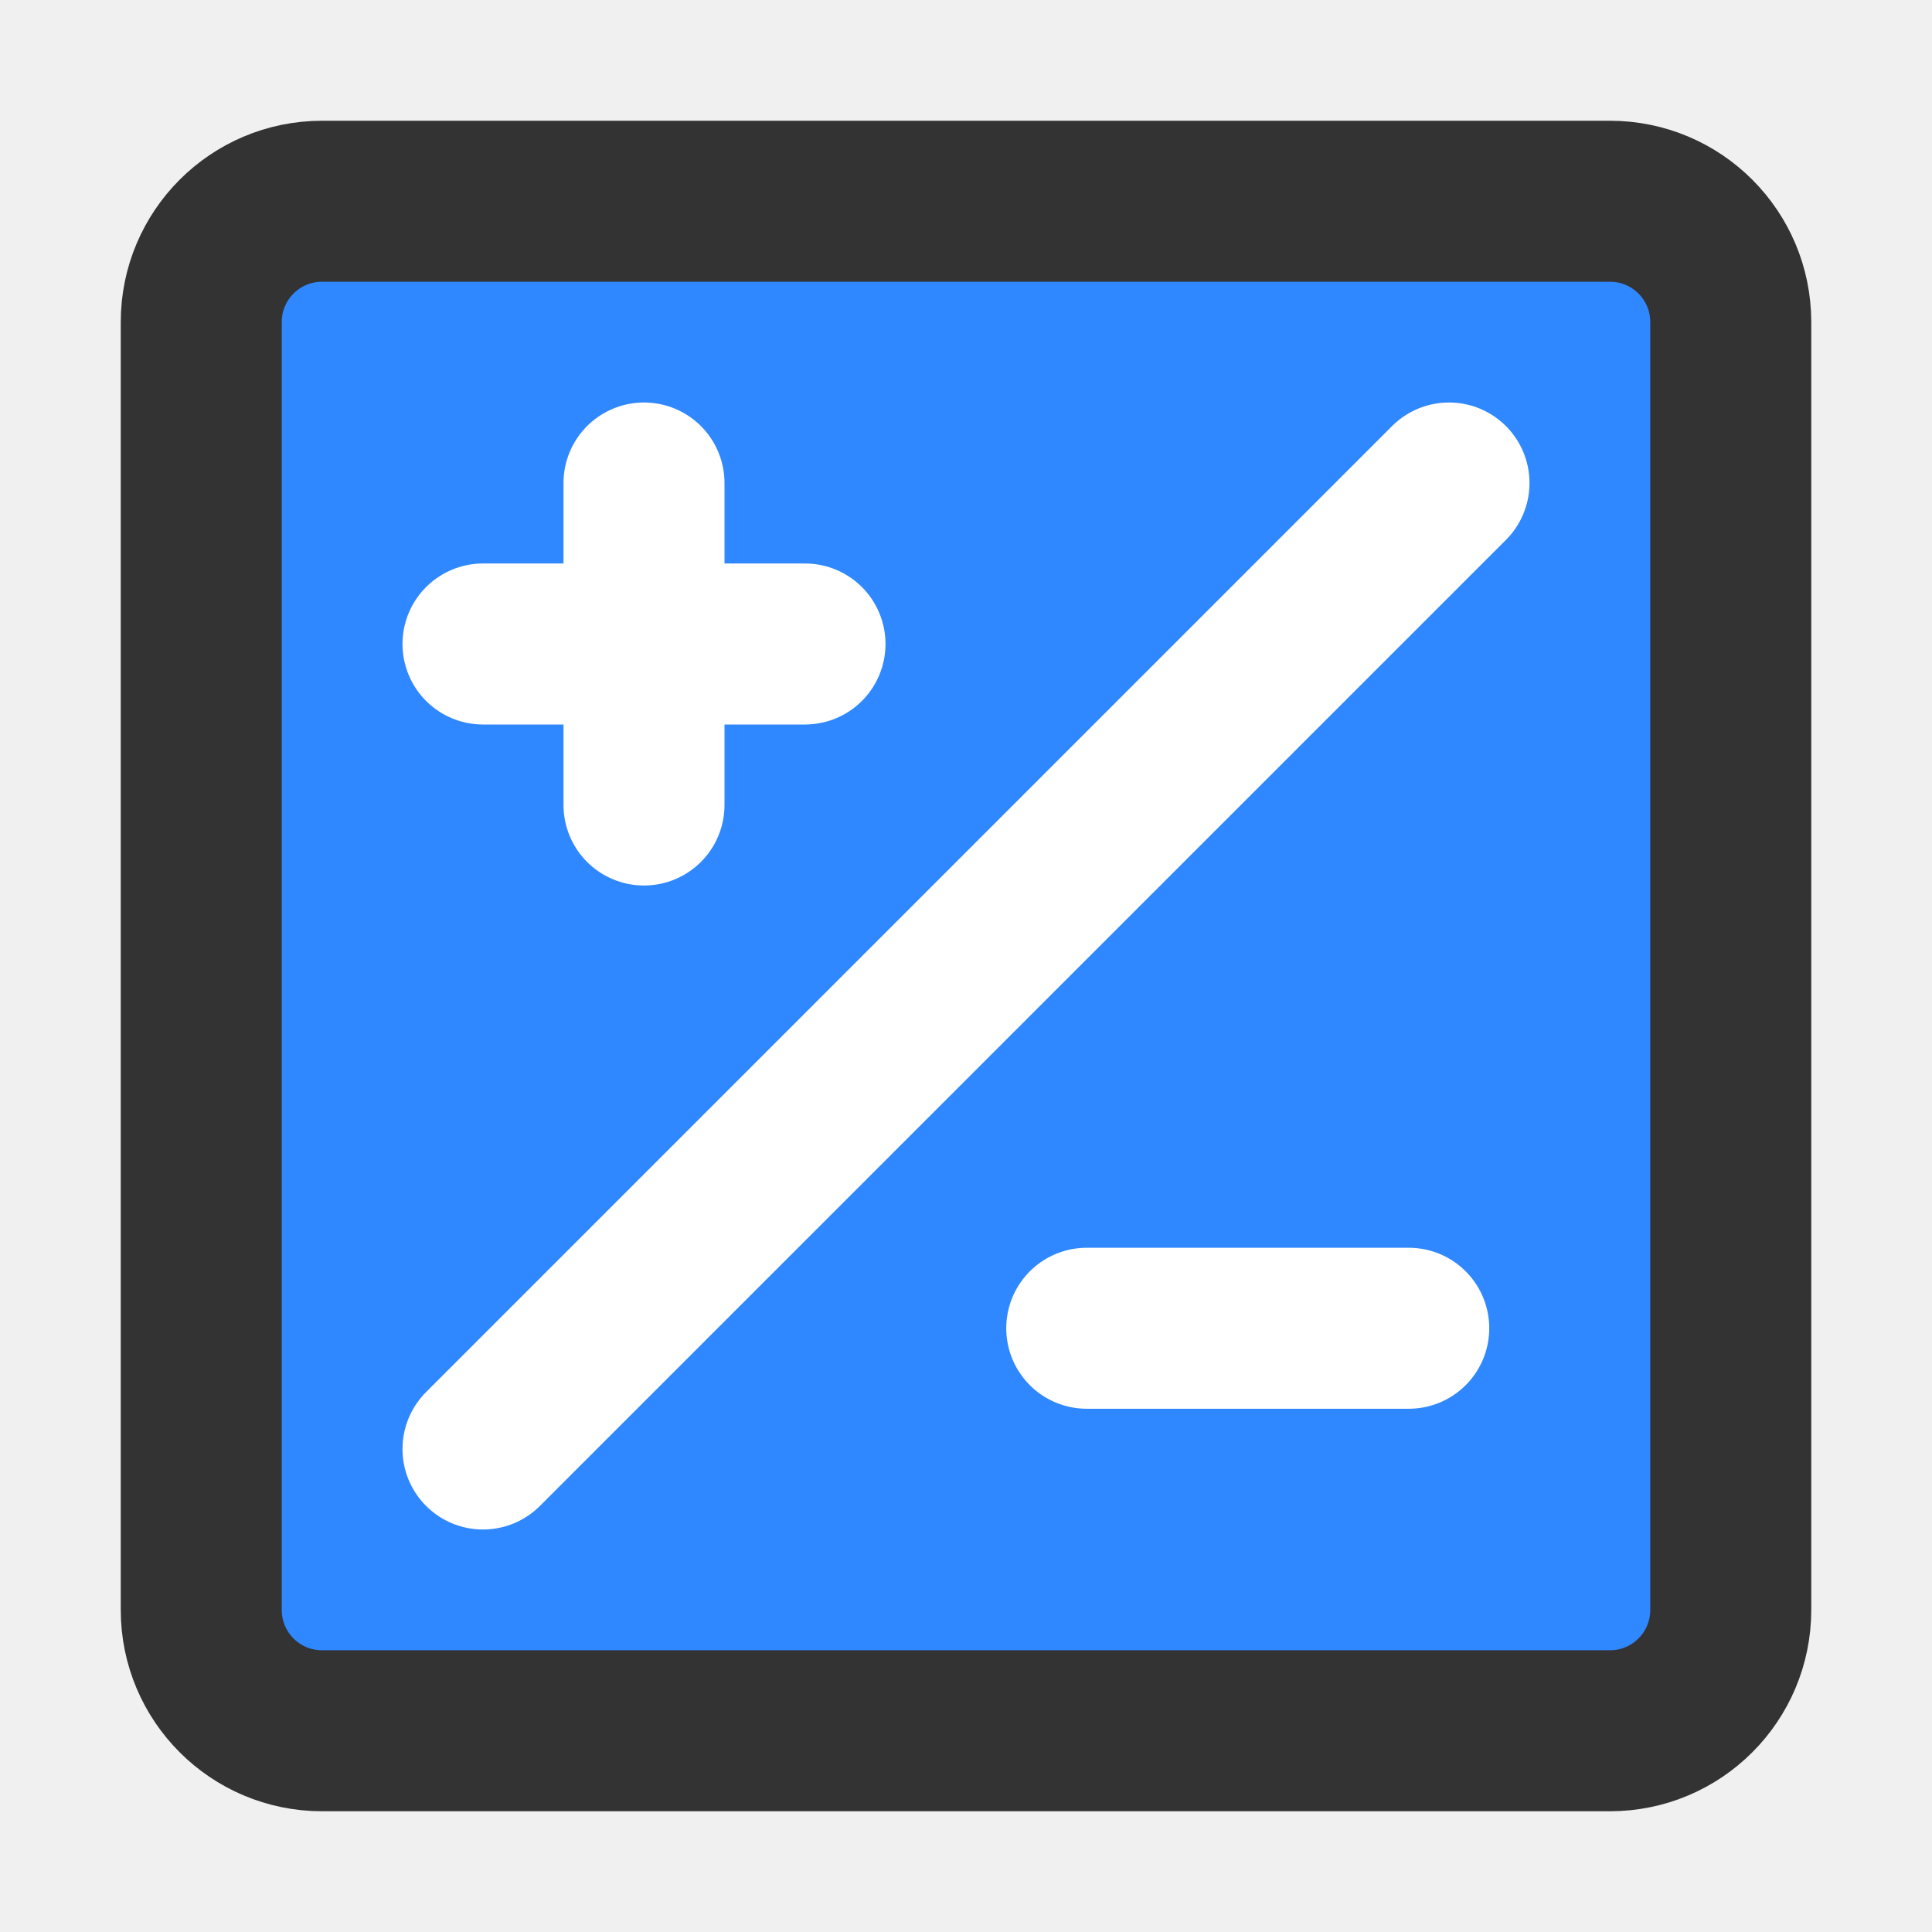
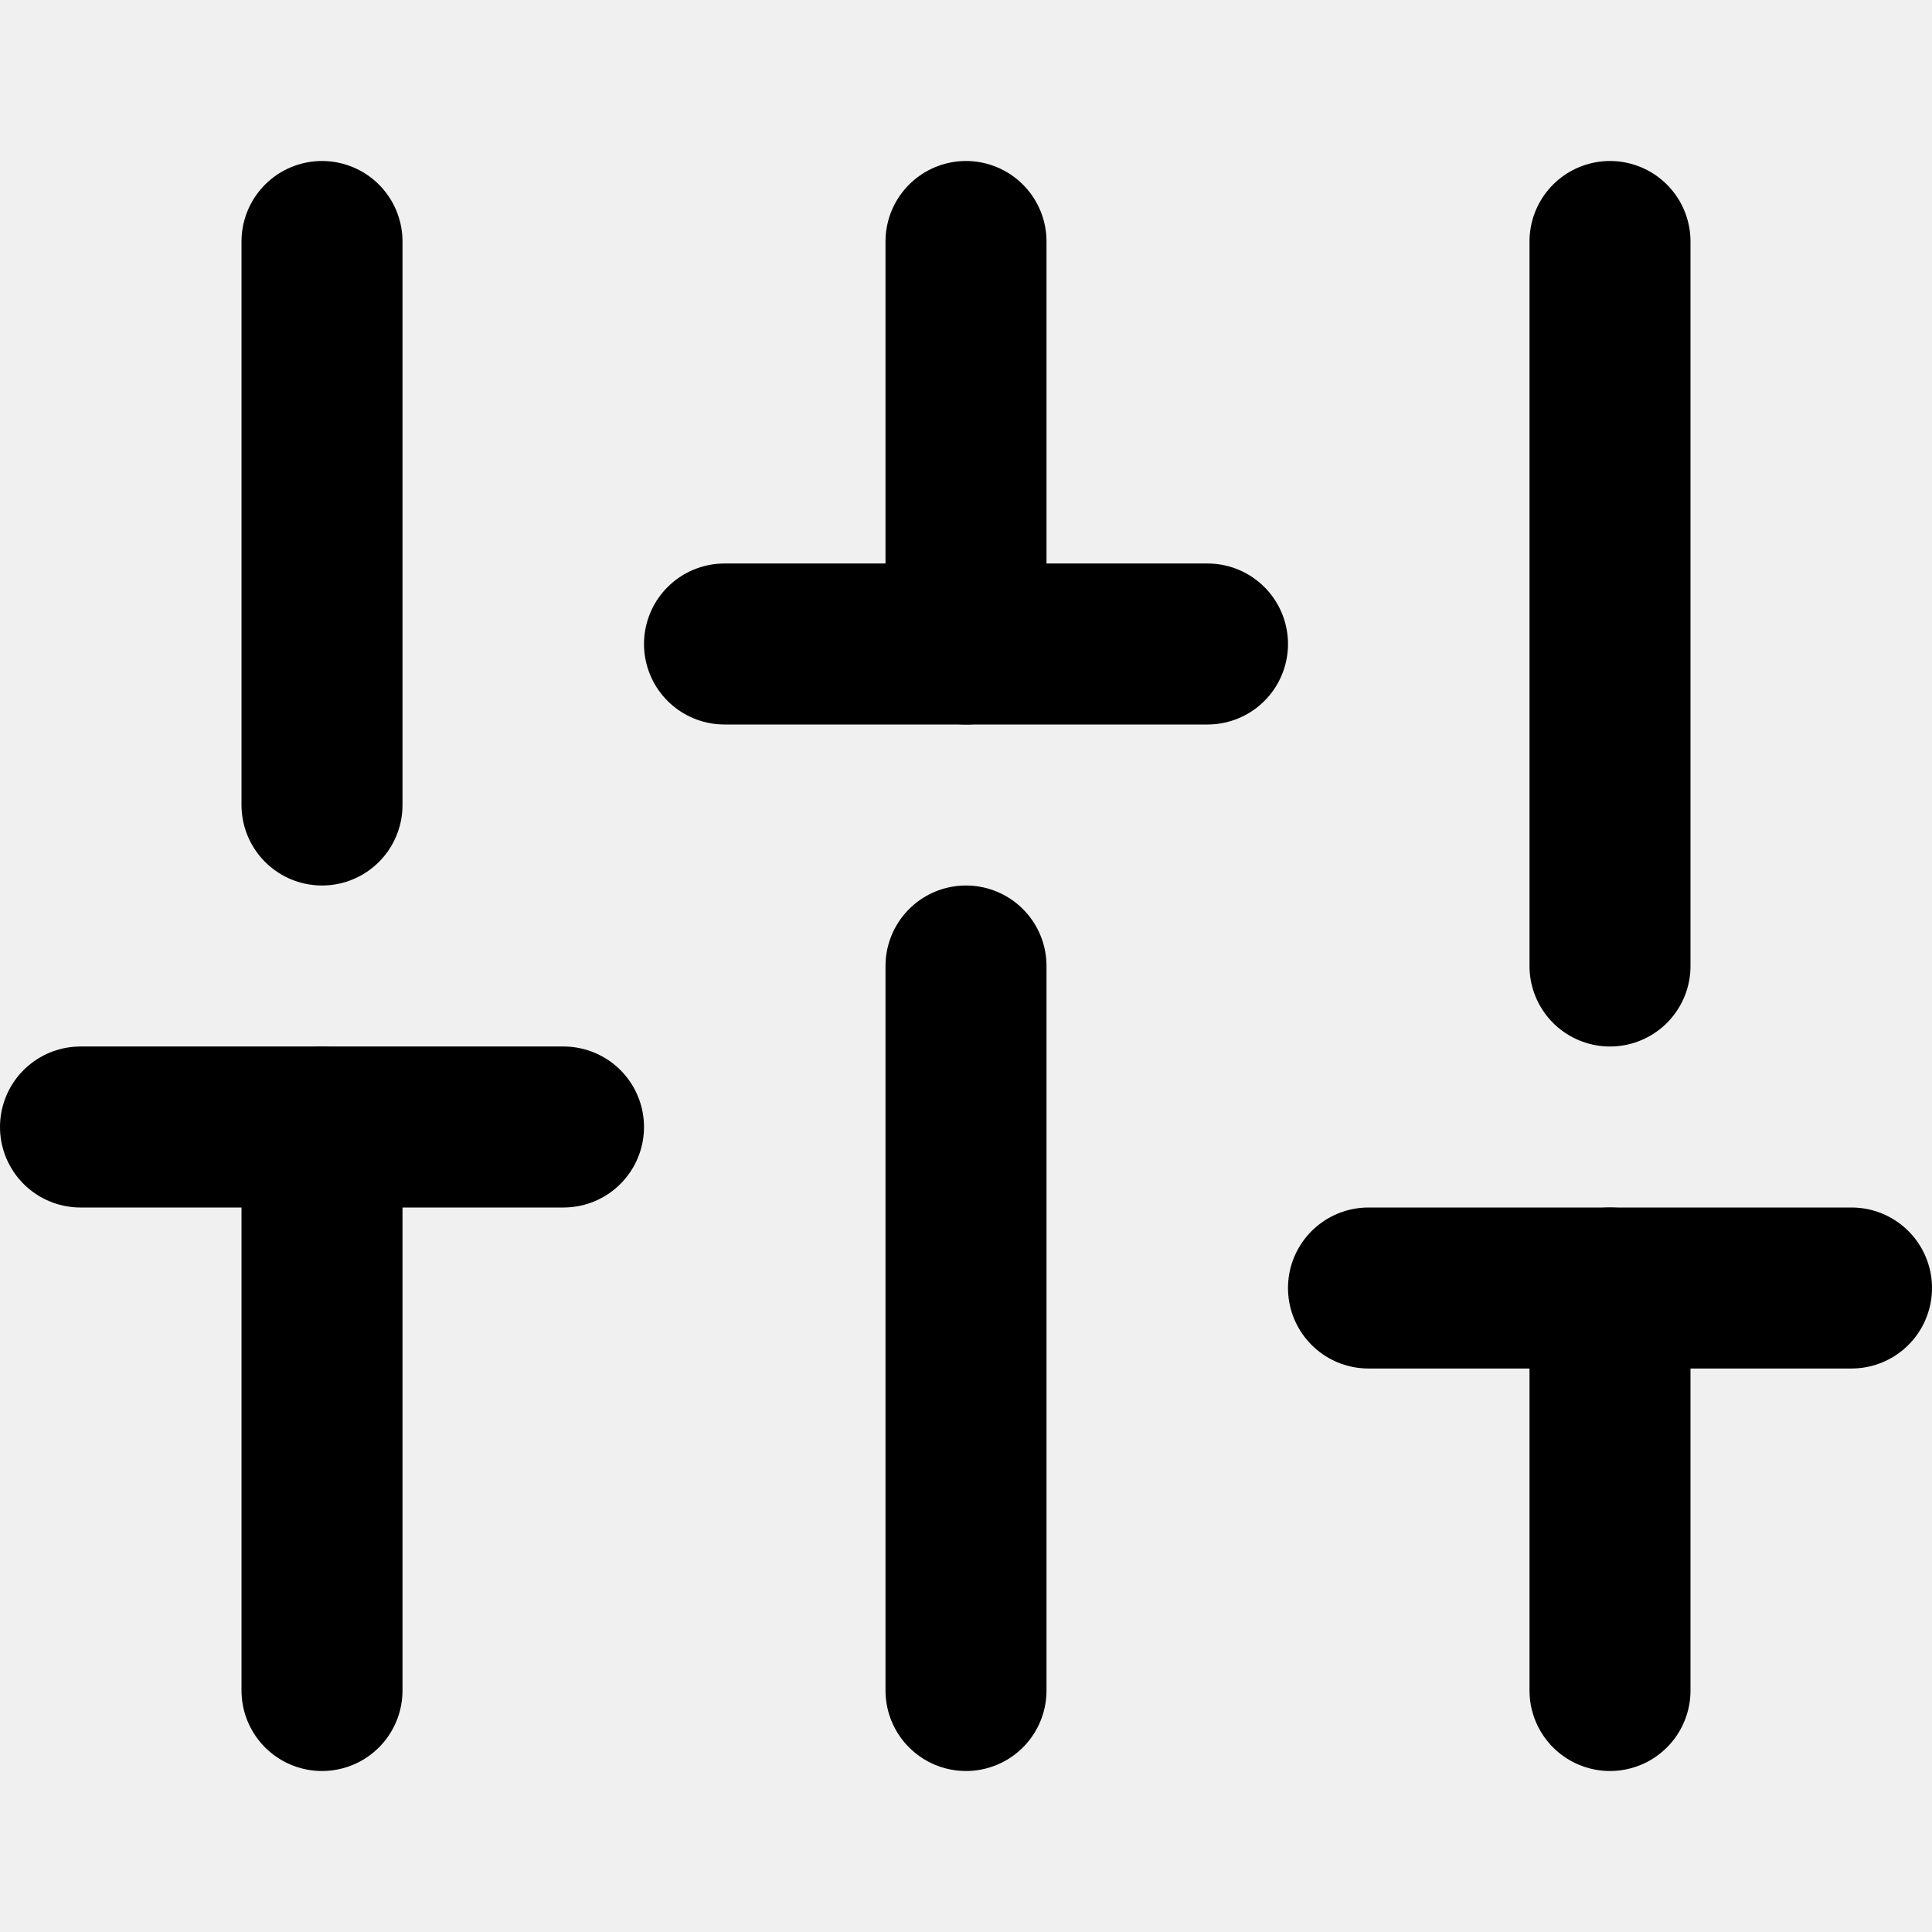
- <svg xmlns="http://www.w3.org/2000/svg" width="22" height="22" viewBox="0 0 48 48" fill="none">
-   <path d="M5 8C5 6.343 6.343 5 8 5H40C41.657 5 43 6.343 43 8V40C43 41.657 41.657 43 40 43H8C6.343 43 5 41.657 5 40V8Z" fill="#2F88FF" stroke="#333" stroke-width="4" stroke-linecap="round" stroke-linejoin="round" />
-   <path d="M36 12L12 36" stroke="#FFF" stroke-width="4" stroke-linecap="round" stroke-linejoin="round" />
-   <path d="M12 16H20" stroke="#FFF" stroke-width="4" stroke-linecap="round" stroke-linejoin="round" />
-   <path d="M27 33H35" stroke="#FFF" stroke-width="4" stroke-linecap="round" stroke-linejoin="round" />
-   <path d="M16 12V20" stroke="#FFF" stroke-width="4" stroke-linecap="round" stroke-linejoin="round" />
+ <svg viewBox="0 0 24 24" fill="none" stroke="currentColor" stroke-width="2" stroke-linecap="round" stroke-linejoin="round">
+   <line x1="4" y1="21" x2="4" y2="14" />
+   <line x1="4" y1="10" x2="4" y2="3" />
+   <line x1="12" y1="21" x2="12" y2="12" />
+   <line x1="12" y1="8" x2="12" y2="3" />
+   <line x1="20" y1="21" x2="20" y2="16" />
+   <line x1="20" y1="12" x2="20" y2="3" />
+   <line x1="1" y1="14" x2="7" y2="14" />
+   <line x1="9" y1="8" x2="15" y2="8" />
+   <line x1="17" y1="16" x2="23" y2="16" />
</svg>
